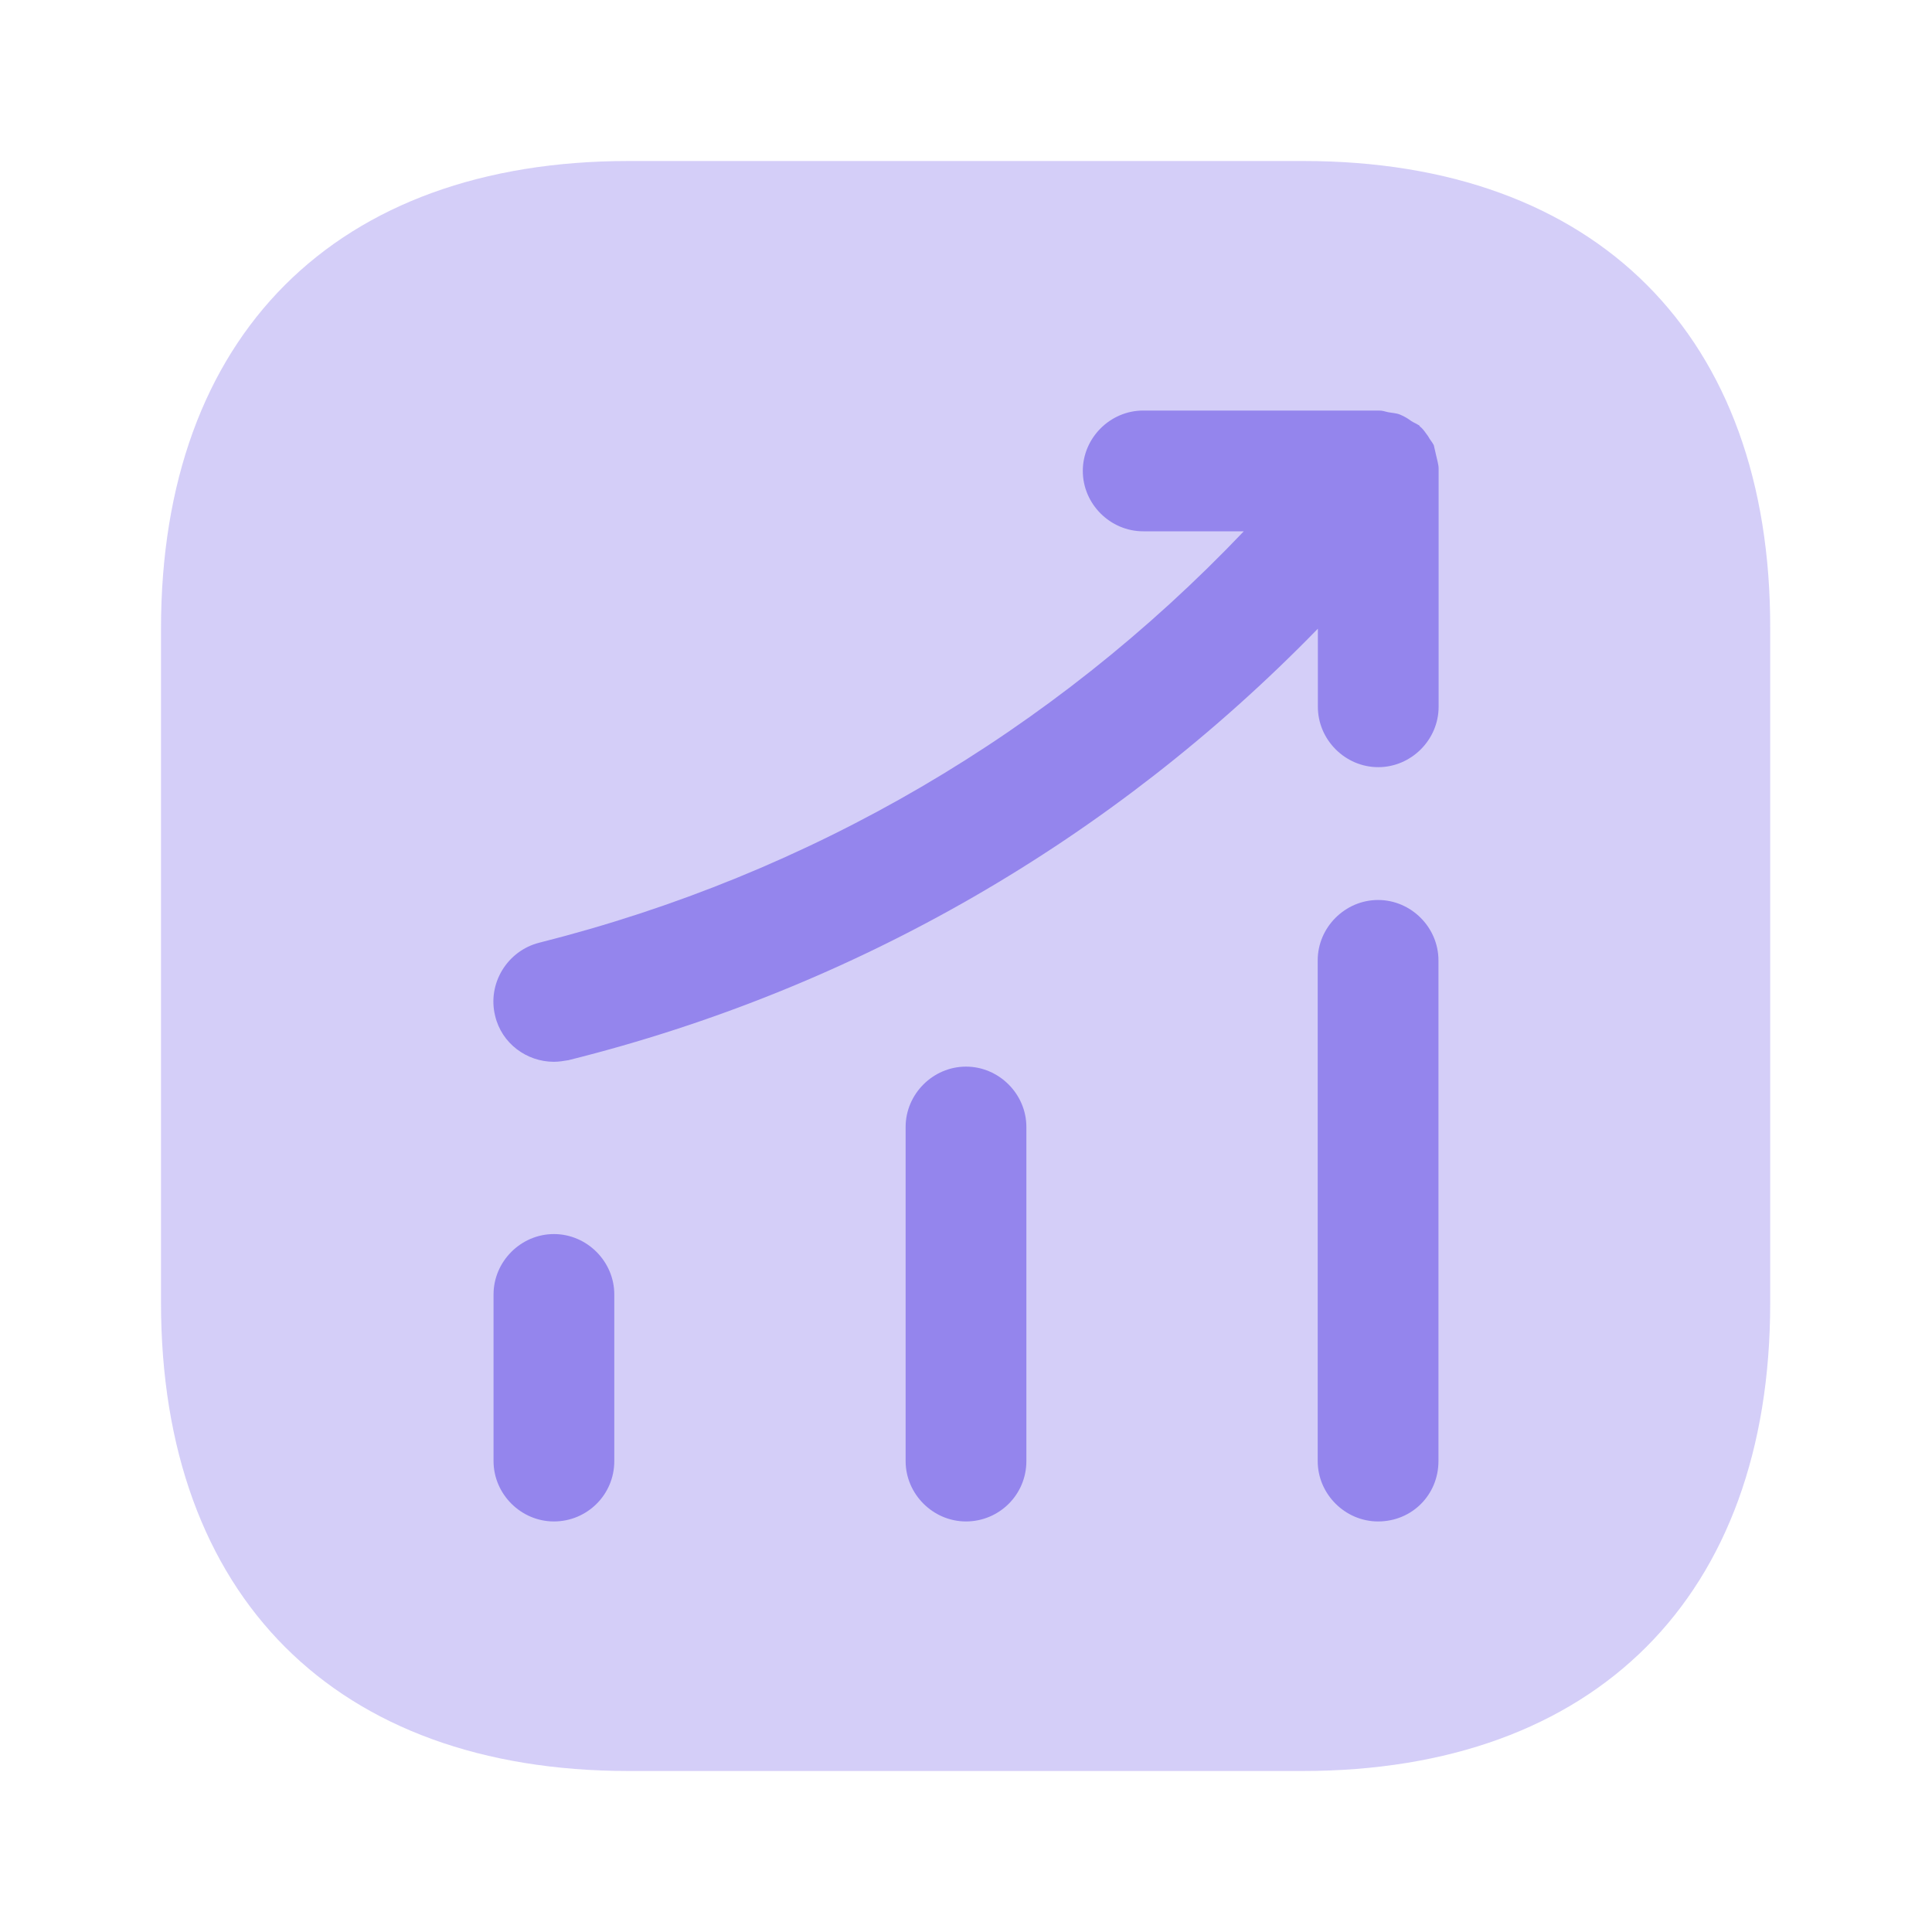
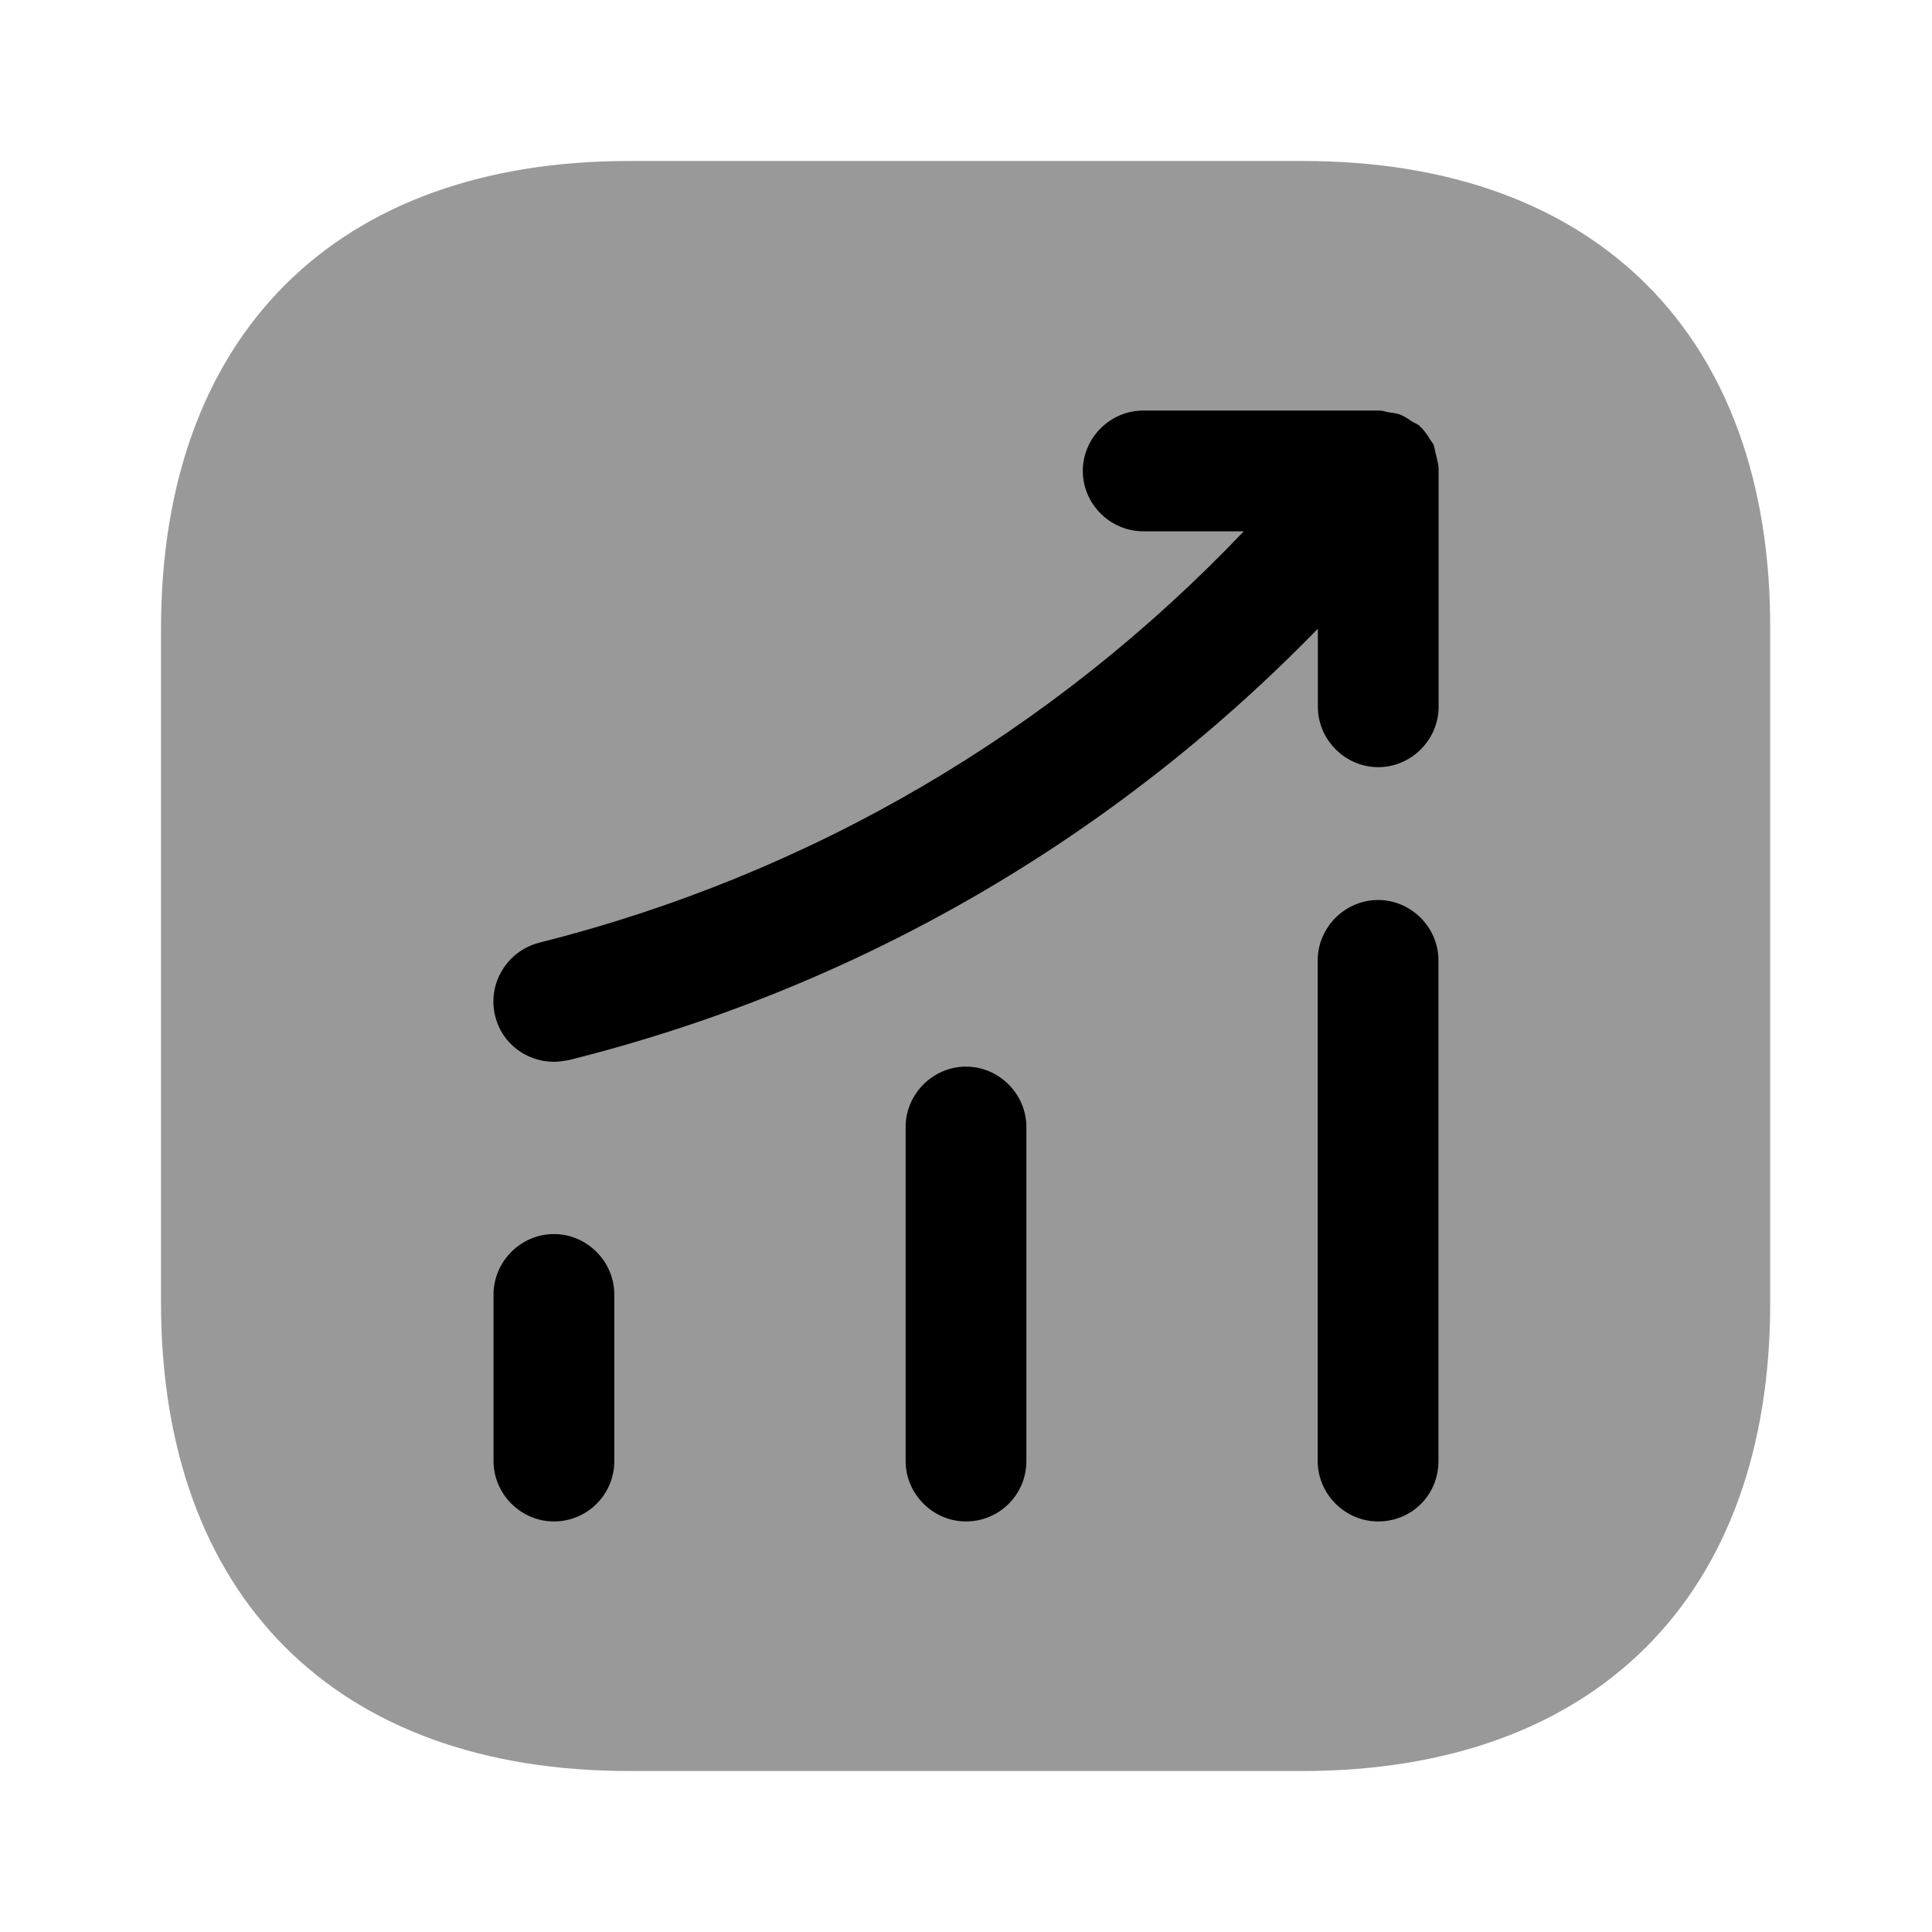
<svg xmlns="http://www.w3.org/2000/svg" width="20px" height="20px" viewBox="0 0 24 24" fill="none">
-   <path opacity="0.4" d="M16.19 2H7.81C4.17 2 2 4.17 2 7.81V16.18C2 19.83 4.17 22 7.81 22H16.18C19.82 22 21.99 19.83 21.99 16.19V7.81C22 4.17 19.83 2 16.19 2Z" fill="#9485ED" />
-   <path d="M6.881 18.9C6.471 18.9 6.131 18.56 6.131 18.15V16.08C6.131 15.67 6.471 15.33 6.881 15.33C7.291 15.33 7.631 15.67 7.631 16.08V18.15C7.631 18.57 7.291 18.9 6.881 18.9Z" fill="#9485ED" />
-   <path d="M12 18.9C11.59 18.9 11.25 18.56 11.25 18.15V14C11.25 13.59 11.59 13.25 12 13.25C12.41 13.25 12.75 13.59 12.75 14V18.15C12.75 18.57 12.41 18.9 12 18.9Z" fill="#9485ED" />
-   <path d="M17.119 18.9C16.709 18.9 16.369 18.56 16.369 18.15V11.93C16.369 11.52 16.709 11.18 17.119 11.18C17.529 11.18 17.869 11.52 17.869 11.93V18.15C17.869 18.57 17.539 18.9 17.119 18.9Z" fill="#9485ED" />
-   <path d="M17.871 5.82C17.871 5.77 17.851 5.71 17.841 5.66C17.831 5.62 17.821 5.57 17.811 5.53C17.791 5.49 17.761 5.46 17.741 5.42C17.711 5.38 17.681 5.33 17.641 5.3C17.631 5.29 17.631 5.28 17.621 5.28C17.591 5.26 17.561 5.25 17.531 5.23C17.491 5.2 17.441 5.17 17.391 5.15C17.341 5.13 17.291 5.13 17.241 5.12C17.201 5.11 17.171 5.1 17.131 5.1H14.201C13.791 5.1 13.451 5.44 13.451 5.85C13.451 6.26 13.791 6.6 14.201 6.6H15.451C13.071 9.1 10.071 10.86 6.701 11.71C6.301 11.81 6.051 12.22 6.151 12.62C6.231 12.96 6.541 13.19 6.881 13.19C6.941 13.19 7.001 13.18 7.061 13.17C10.631 12.28 13.821 10.43 16.371 7.81V8.78C16.371 9.19 16.711 9.53 17.121 9.53C17.531 9.53 17.871 9.19 17.871 8.78V5.85C17.871 5.84 17.871 5.83 17.871 5.82Z" fill="#9485ED" />
+   <path opacity="0.4" d="M16.19 2H7.81C4.17 2 2 4.17 2 7.81V16.18C2 19.83 4.17 22 7.81 22H16.18C19.82 22 21.99 19.83 21.99 16.19V7.81C22 4.17 19.83 2 16.19 2Z" fill="currentColor" />
+   <path d="M6.881 18.9C6.471 18.9 6.131 18.56 6.131 18.15V16.08C6.131 15.67 6.471 15.33 6.881 15.33C7.291 15.33 7.631 15.67 7.631 16.08V18.15C7.631 18.57 7.291 18.9 6.881 18.9Z" fill="currentColor" />
+   <path d="M12 18.9C11.59 18.9 11.25 18.56 11.25 18.15V14C11.25 13.59 11.59 13.25 12 13.25C12.41 13.25 12.75 13.59 12.75 14V18.15C12.75 18.57 12.41 18.9 12 18.9Z" fill="currentColor" />
+   <path d="M17.119 18.9C16.709 18.9 16.369 18.56 16.369 18.15V11.93C16.369 11.52 16.709 11.18 17.119 11.18C17.529 11.18 17.869 11.52 17.869 11.93V18.15C17.869 18.57 17.539 18.9 17.119 18.9Z" fill="currentColor" />
+   <path d="M17.871 5.82C17.871 5.77 17.851 5.71 17.841 5.66C17.831 5.62 17.821 5.57 17.811 5.53C17.791 5.49 17.761 5.46 17.741 5.42C17.711 5.38 17.681 5.33 17.641 5.3C17.631 5.29 17.631 5.28 17.621 5.28C17.591 5.26 17.561 5.25 17.531 5.23C17.491 5.2 17.441 5.17 17.391 5.15C17.341 5.13 17.291 5.13 17.241 5.12C17.201 5.11 17.171 5.1 17.131 5.1H14.201C13.791 5.1 13.451 5.44 13.451 5.85C13.451 6.26 13.791 6.6 14.201 6.6H15.451C13.071 9.1 10.071 10.86 6.701 11.71C6.301 11.81 6.051 12.22 6.151 12.62C6.231 12.96 6.541 13.19 6.881 13.19C6.941 13.19 7.001 13.18 7.061 13.17C10.631 12.28 13.821 10.43 16.371 7.81V8.78C16.371 9.19 16.711 9.53 17.121 9.53C17.531 9.53 17.871 9.19 17.871 8.78V5.85C17.871 5.84 17.871 5.83 17.871 5.82Z" fill="currentColor" />
</svg>
